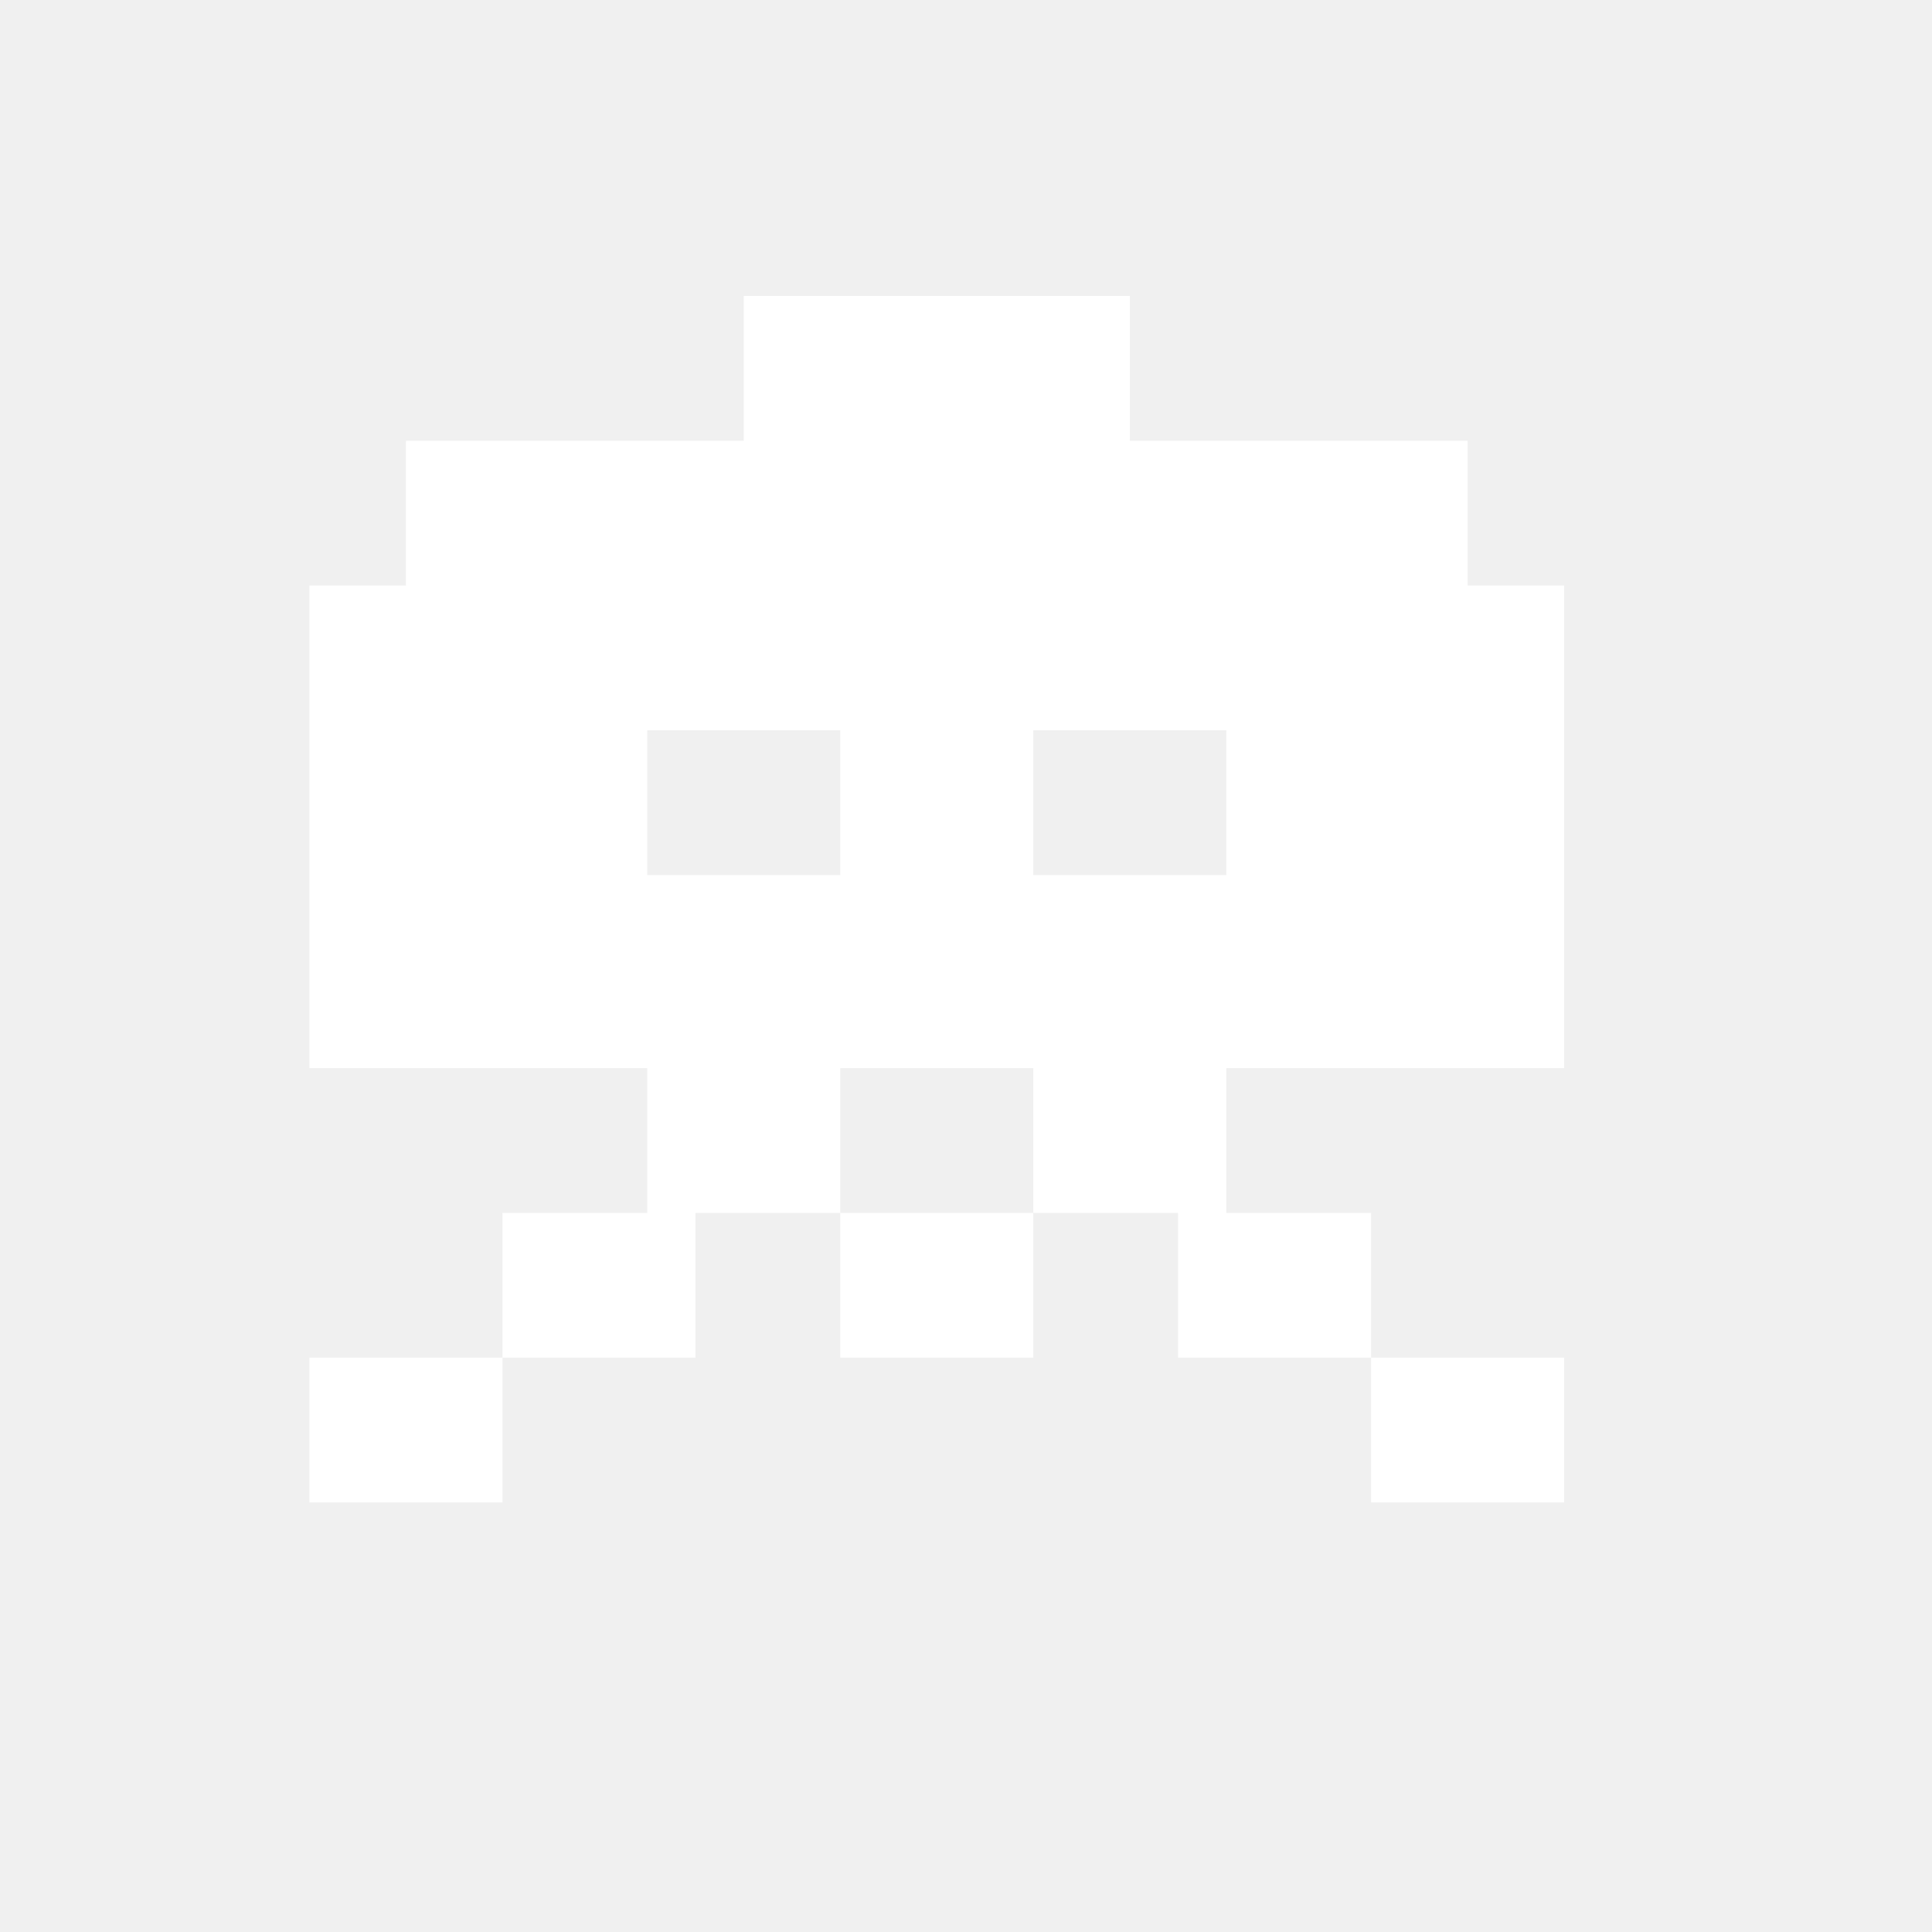
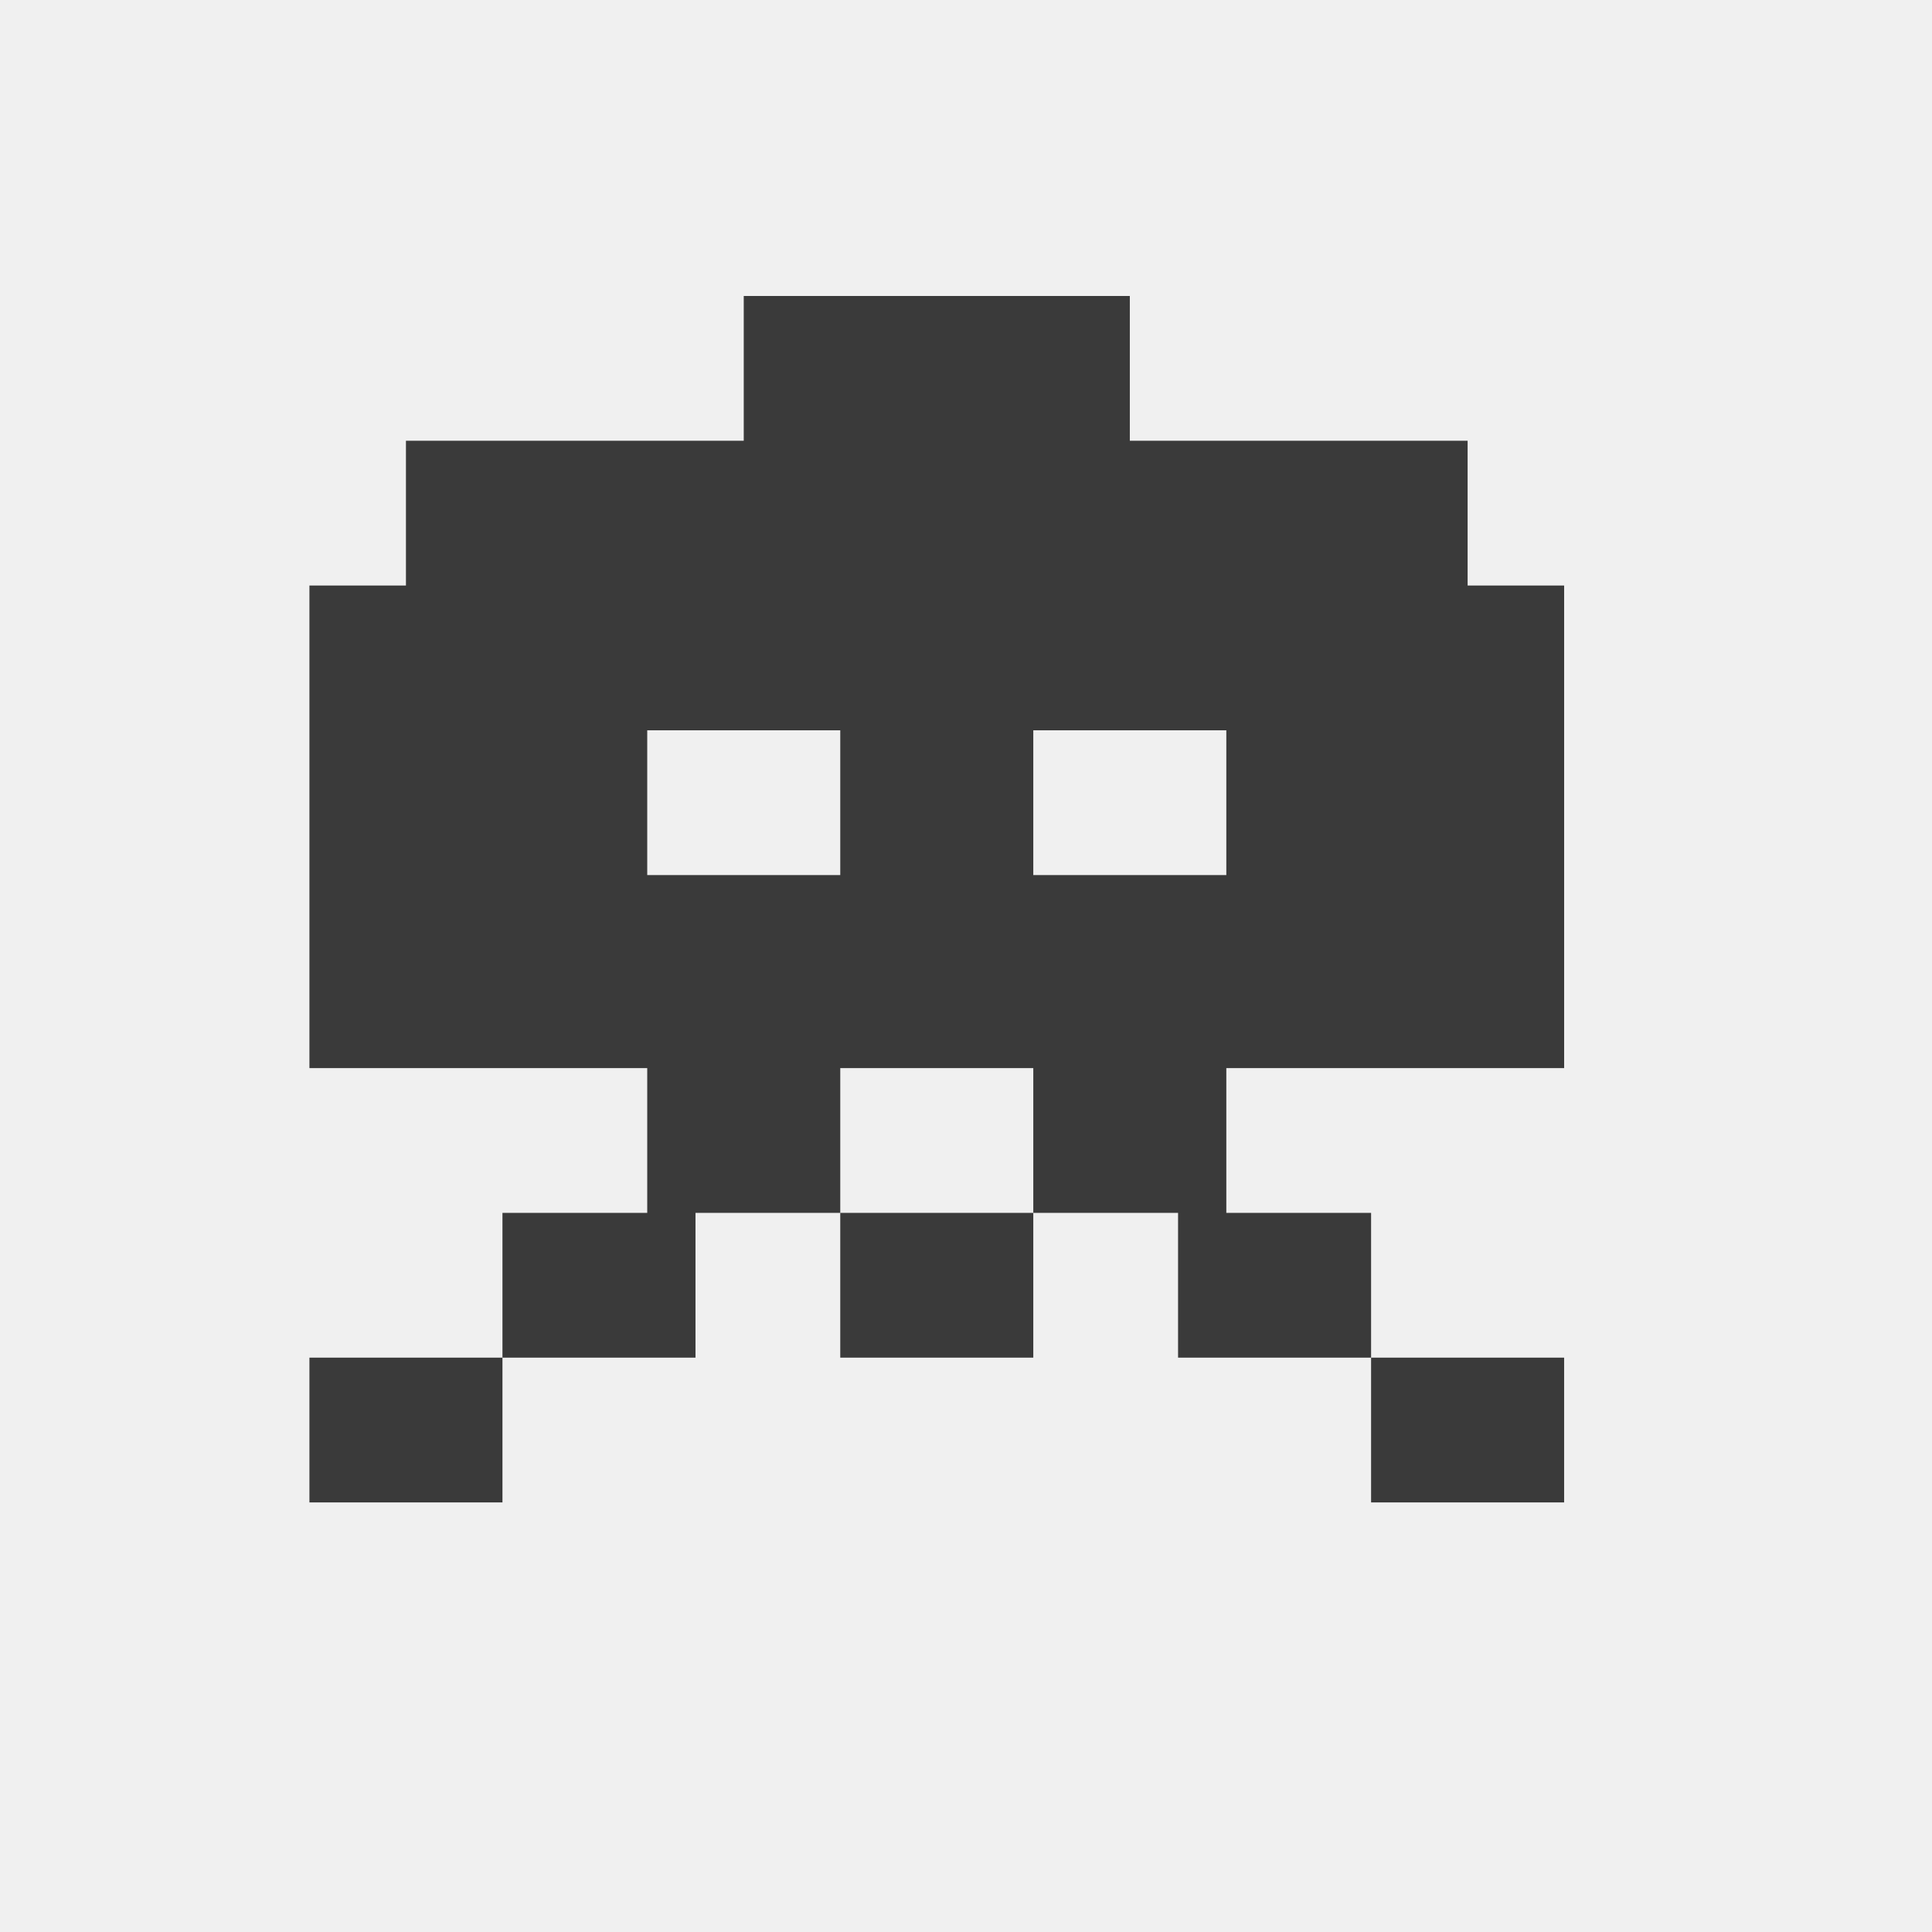
<svg xmlns="http://www.w3.org/2000/svg" width="512" height="512" version="1.1" viewBox="0 0 512 512">
-   <path d="m197.1 78.438v38.366h-89.521v38.366h-25.577v127.89h332.51v-127.89h-25.577v-38.366h-89.521v-38.366zm-25.577 115.1h51.155v38.366h-51.155zm102.31 0h51.155v38.366h-51.155zm-102.31 89.521v38.366h-38.366v38.366h-51.155v38.366h51.155v-38.366h51.155v-38.366h38.366v-38.366zm51.155 38.366v38.366h51.155v-38.366zm51.155 0h38.366v38.366h51.155v-38.366h-38.366v-38.366h-51.155zm89.521 38.366v38.366h51.155v-38.366z" fill="#fff" stroke-width="12.789" />
+   <path d="m197.1 78.438v38.366h-89.521v38.366h-25.577v127.89h332.51v-127.89h-25.577v-38.366h-89.521v-38.366zm-25.577 115.1h51.155v38.366h-51.155zm102.31 0h51.155v38.366h-51.155zm-102.31 89.521v38.366h-38.366v38.366h-51.155v38.366h51.155v-38.366h51.155v-38.366h38.366v-38.366zm51.155 38.366v38.366h51.155v-38.366zm51.155 0h38.366v38.366h51.155v-38.366h-38.366v-38.366h-51.155zm89.521 38.366v38.366h51.155v-38.366z" fill="#3a3a3a" stroke-width="12.789" />
</svg>
